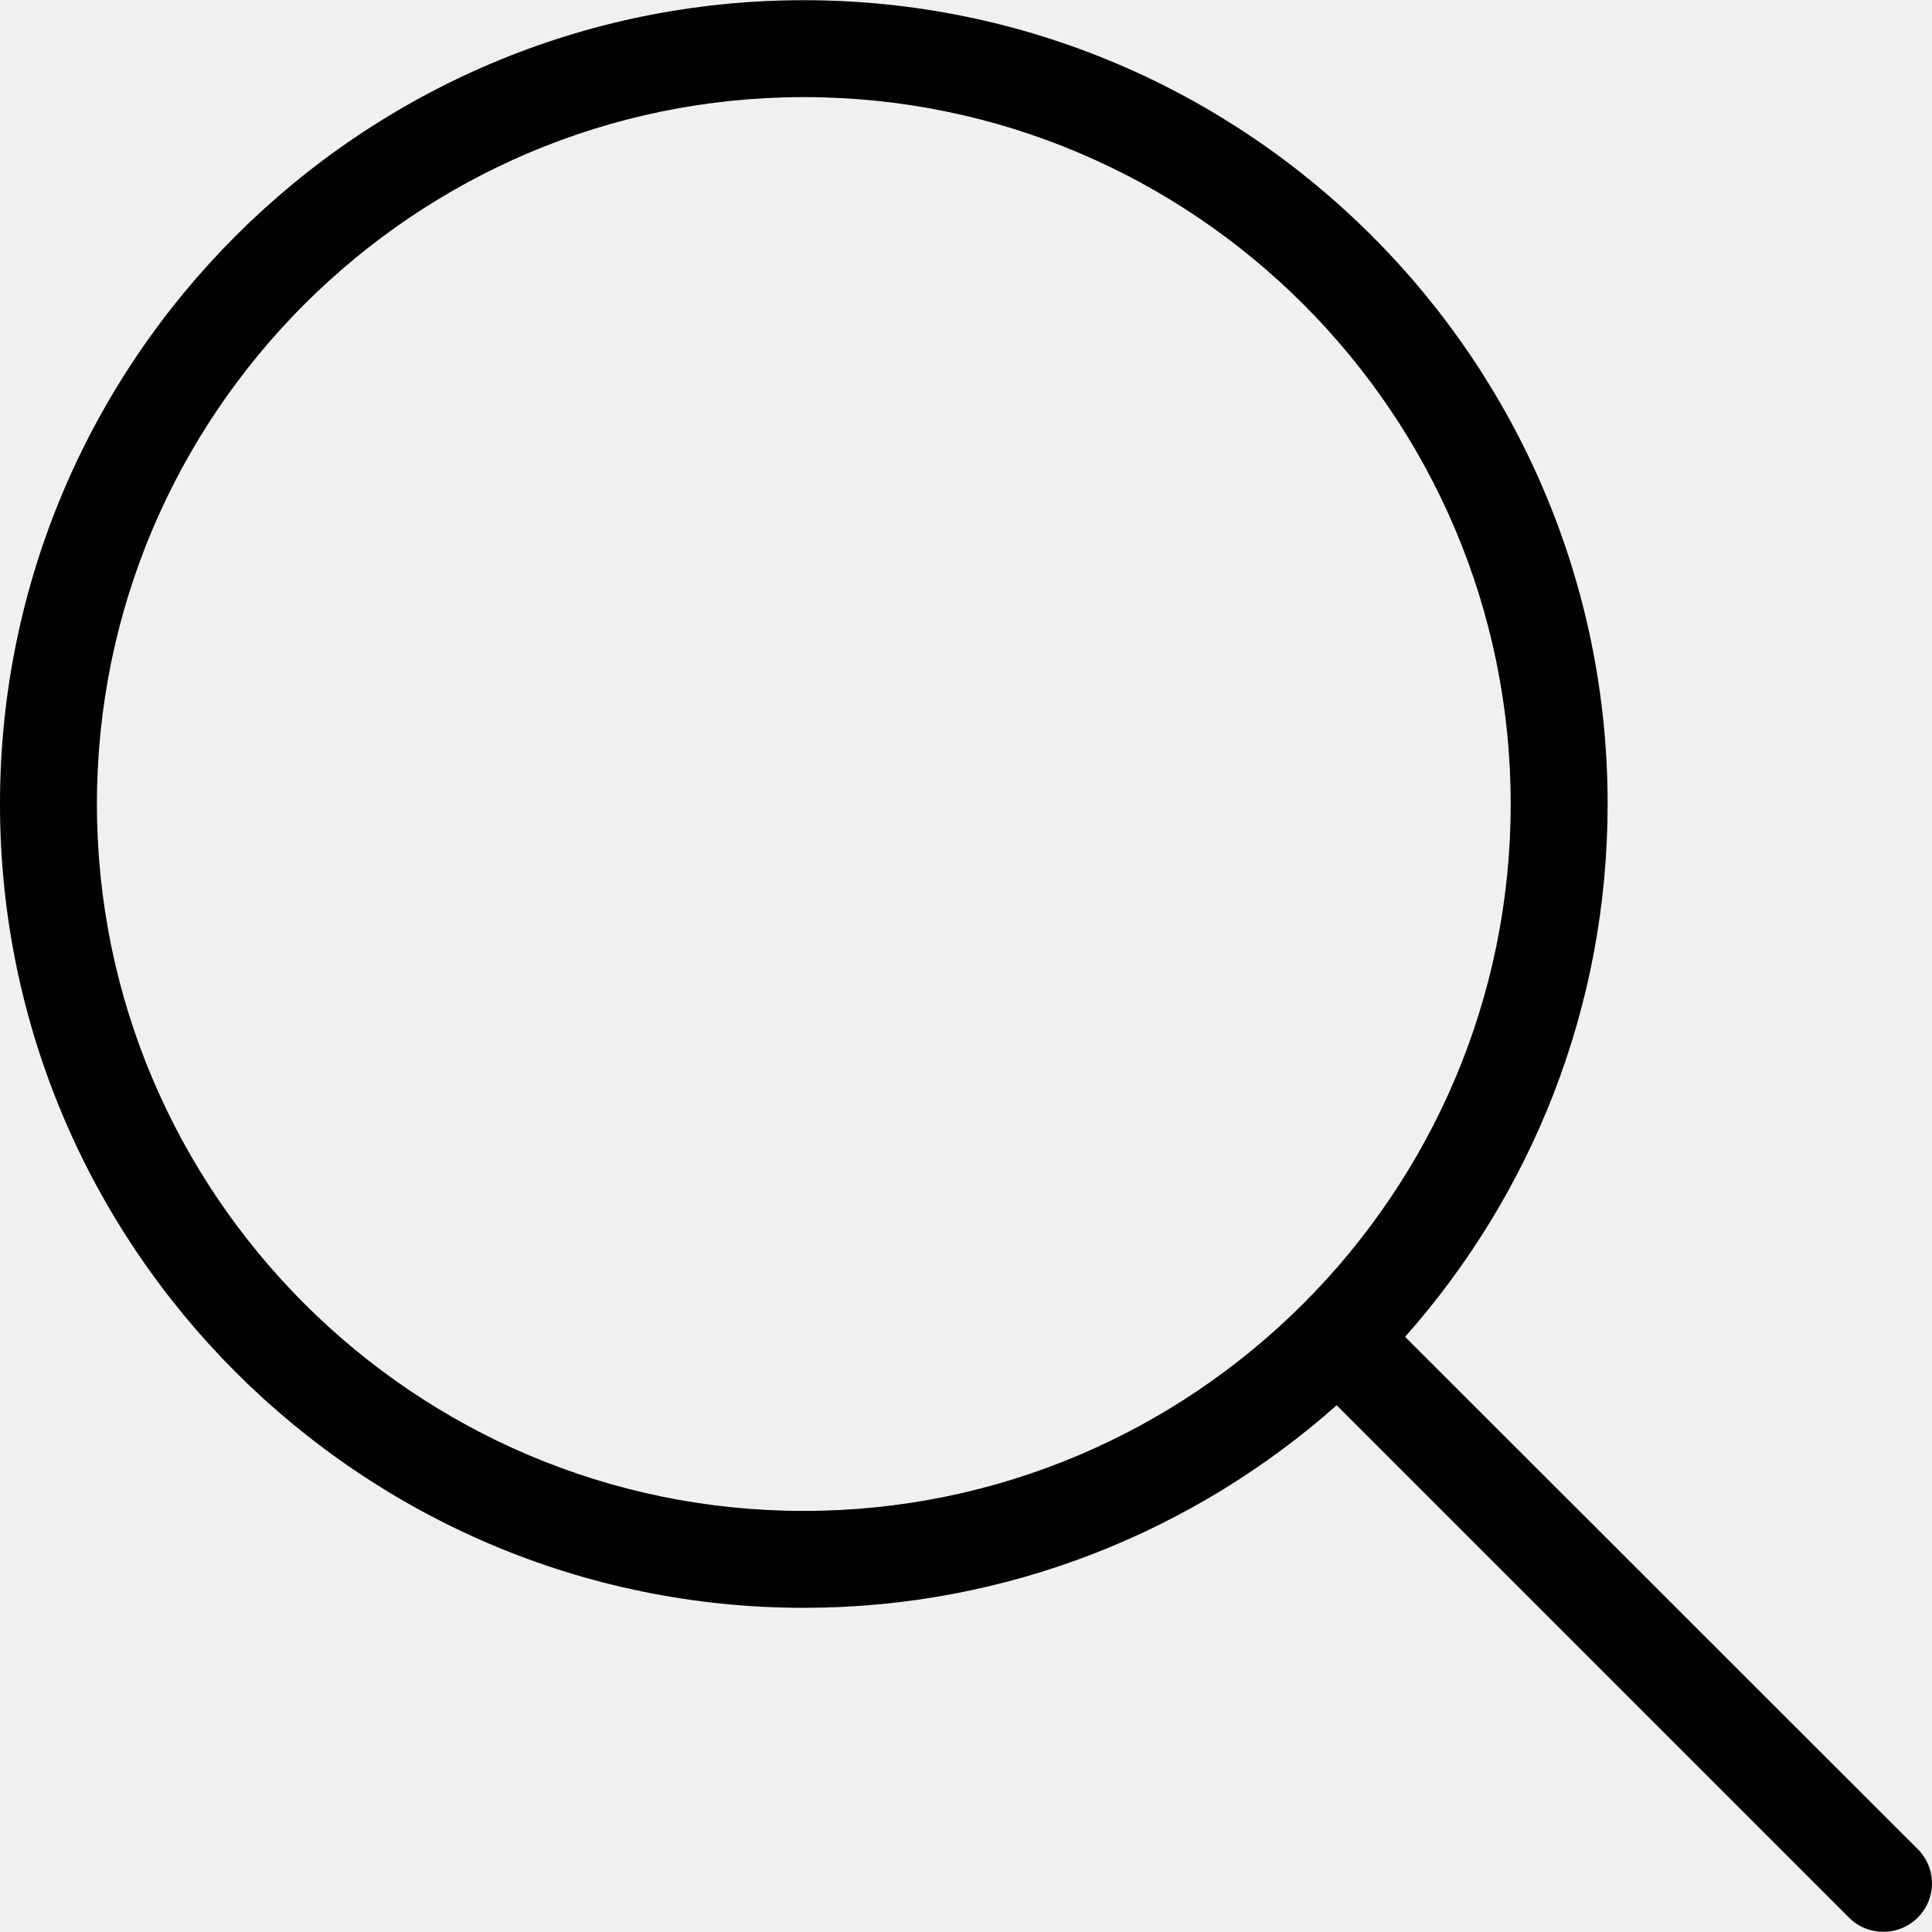
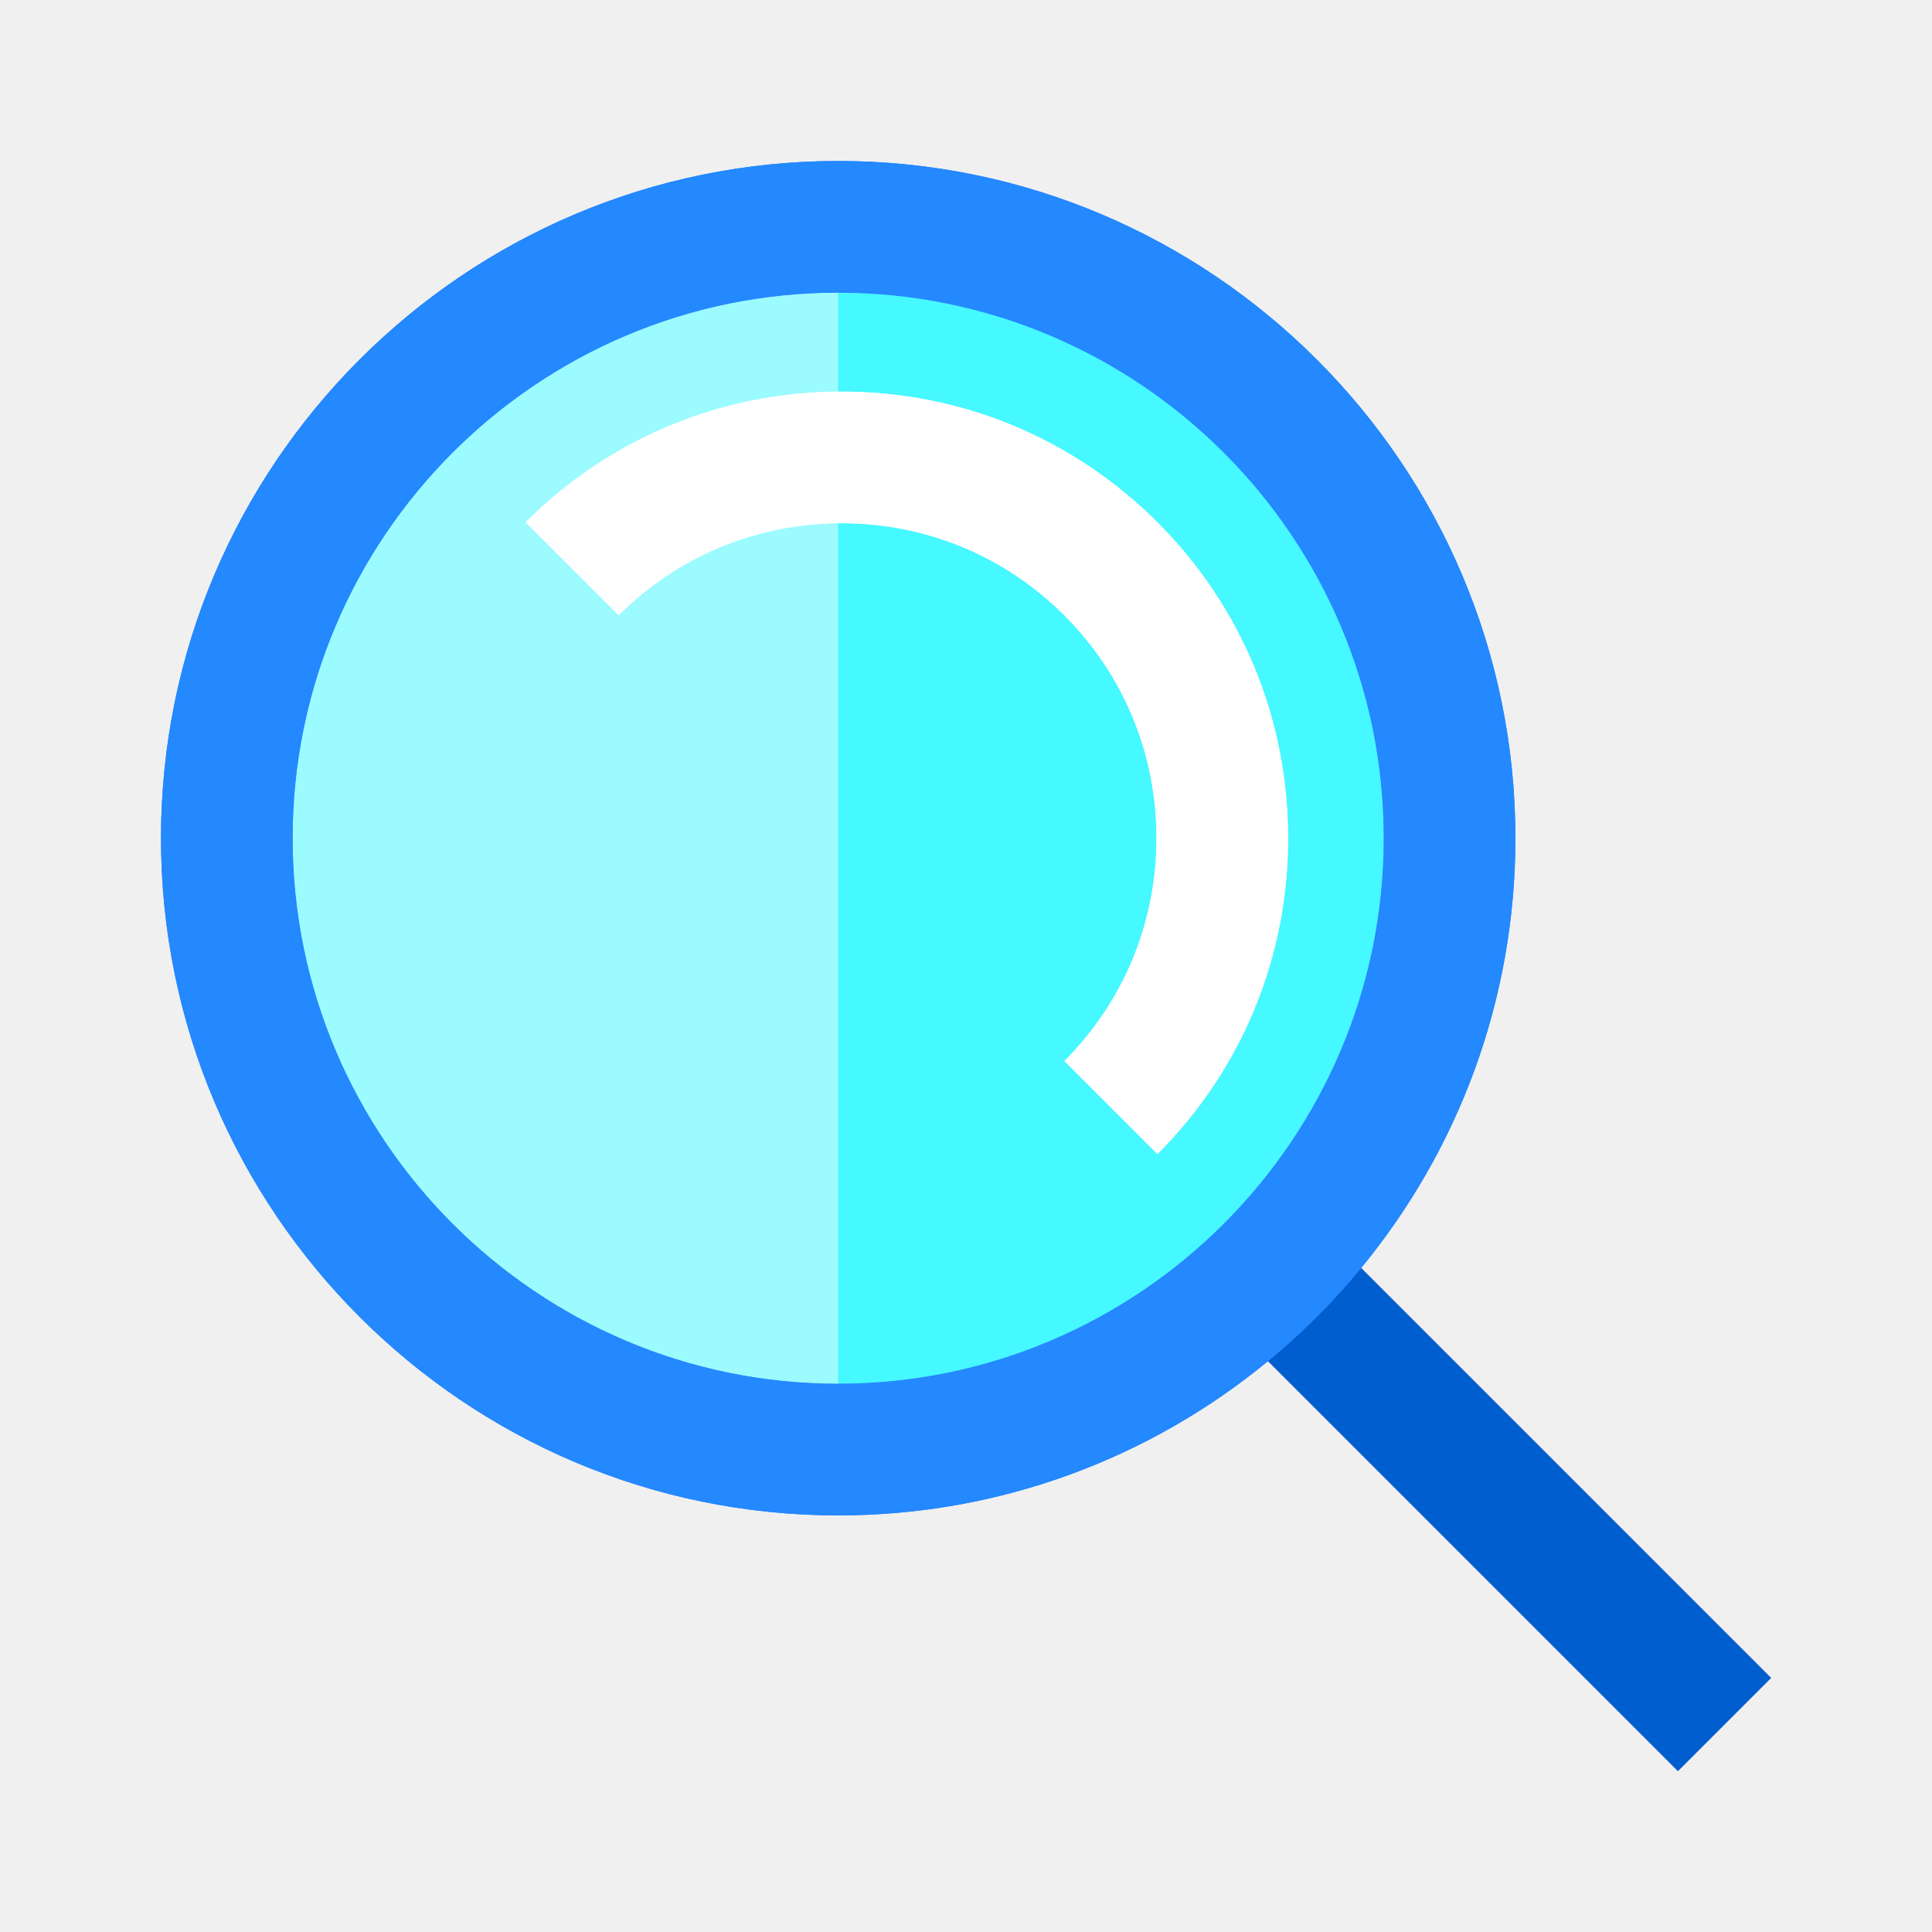
- <svg xmlns="http://www.w3.org/2000/svg" fill="#000000" height="800px" width="800px" version="1.1" id="Capa_1" viewBox="0 0 488.4 488.4" xml:space="preserve">
-   <g>
+ <svg xmlns="http://www.w3.org/2000/svg" height="800px" width="800px" version="1.1" id="Layer_1" viewBox="-48.91 -48.91 586.96 586.96" xml:space="preserve" fill="#000000">
+   <g id="SVGRepo_bgCarrier" stroke-width="0" />
+   <g id="SVGRepo_tracerCarrier" stroke-linecap="round" stroke-linejoin="round" stroke="#0000" stroke-width="29.349">
    <g>
-       <path d="M0,203.25c0,112.1,91.2,203.2,203.2,203.2c51.6,0,98.8-19.4,134.7-51.2l129.5,129.5c2.4,2.4,5.5,3.6,8.7,3.6    s6.3-1.2,8.7-3.6c4.8-4.8,4.8-12.5,0-17.3l-129.6-129.5c31.8-35.9,51.2-83,51.2-134.7c0-112.1-91.2-203.2-203.2-203.2    S0,91.15,0,203.25z M381.9,203.25c0,98.5-80.2,178.7-178.7,178.7s-178.7-80.2-178.7-178.7s80.2-178.7,178.7-178.7    S381.9,104.65,381.9,203.25z" />
+       <path style="fill:#005ECE;" d="M489.142,460.858L364.614,336.329c-8.494,10.315-17.97,19.791-28.284,28.284l124.529,124.529 L489.142,460.858z" />
+       <path style="fill:#9BFBFF;" d="M205.743,371.485V110.066c-25.233,0.256-48.886,10.163-66.699,27.976l-28.284-28.284 c25.368-25.368,59.065-39.435,94.983-39.692V40C114.352,40,40,114.352,40,205.743S114.352,371.485,205.743,371.485z" />
+       <path style="fill:#46F8FF;" d="M206.744,70.054c36.293,0,70.381,14.101,95.984,39.704s39.704,59.691,39.704,95.984 s-14.101,70.381-39.704,95.984l-28.284-28.284c18.049-18.048,27.988-42.091,27.988-67.7s-9.939-49.652-27.988-67.7 c-18.048-18.049-42.091-27.988-67.7-27.988c-0.334,0-0.667,0.009-1.001,0.012v261.419c91.391,0,165.743-74.352,165.743-165.743 S297.133,40,205.743,40v30.066C206.077,70.064,206.409,70.054,206.744,70.054z" />
+       <path style="fill:#2488FF;" d="M364.614,336.329c29.272-35.548,46.872-81.05,46.872-130.587C411.485,92.296,319.189,0,205.743,0 S0,92.296,0,205.743s92.296,205.743,205.743,205.743c49.537,0,95.039-17.6,130.587-46.872 C346.644,356.12,356.12,346.644,364.614,336.329z M205.743,40c91.391,0,165.743,74.352,165.743,165.743 s-74.352,165.743-165.743,165.743S40,297.133,40,205.743S114.352,40,205.743,40z" />
+       <path style="fill:#FFFFFF;" d="M274.444,138.042c18.049,18.048,27.988,42.091,27.988,67.7s-9.939,49.652-27.988,67.7l28.284,28.284 c25.604-25.604,39.704-59.691,39.704-95.984s-14.101-70.381-39.704-95.984s-59.691-39.704-95.984-39.704 c-0.334,0-0.667,0.01-1.001,0.012c-35.918,0.257-69.616,14.324-94.983,39.692l28.284,28.284 c17.813-17.813,41.466-27.72,66.699-27.976c0.334-0.003,0.667-0.012,1.001-0.012C232.353,110.054,256.396,119.994,274.444,138.042z " />
+     </g>
+   </g>
+   <g id="SVGRepo_iconCarrier">
+     <g>
+       <path style="fill:#005ECE;" d="M489.142,460.858L364.614,336.329c-8.494,10.315-17.97,19.791-28.284,28.284l124.529,124.529 L489.142,460.858z" />
+       <path style="fill:#9BFBFF;" d="M205.743,371.485V110.066c-25.233,0.256-48.886,10.163-66.699,27.976l-28.284-28.284 c25.368-25.368,59.065-39.435,94.983-39.692V40C114.352,40,40,114.352,40,205.743S114.352,371.485,205.743,371.485z" />
+       <path style="fill:#46F8FF;" d="M206.744,70.054c36.293,0,70.381,14.101,95.984,39.704s39.704,59.691,39.704,95.984 s-14.101,70.381-39.704,95.984l-28.284-28.284c18.049-18.048,27.988-42.091,27.988-67.7s-9.939-49.652-27.988-67.7 c-18.048-18.049-42.091-27.988-67.7-27.988c-0.334,0-0.667,0.009-1.001,0.012v261.419c91.391,0,165.743-74.352,165.743-165.743 S297.133,40,205.743,40v30.066C206.077,70.064,206.409,70.054,206.744,70.054z" />
+       <path style="fill:#2488FF;" d="M364.614,336.329c29.272-35.548,46.872-81.05,46.872-130.587C411.485,92.296,319.189,0,205.743,0 S0,92.296,0,205.743s92.296,205.743,205.743,205.743c49.537,0,95.039-17.6,130.587-46.872 C346.644,356.12,356.12,346.644,364.614,336.329z M205.743,40c91.391,0,165.743,74.352,165.743,165.743 s-74.352,165.743-165.743,165.743S40,297.133,40,205.743S114.352,40,205.743,40z" />
+       <path style="fill:#FFFFFF;" d="M274.444,138.042c18.049,18.048,27.988,42.091,27.988,67.7s-9.939,49.652-27.988,67.7l28.284,28.284 c25.604-25.604,39.704-59.691,39.704-95.984s-14.101-70.381-39.704-95.984s-59.691-39.704-95.984-39.704 c-0.334,0-0.667,0.01-1.001,0.012c-35.918,0.257-69.616,14.324-94.983,39.692l28.284,28.284 c17.813-17.813,41.466-27.72,66.699-27.976c0.334-0.003,0.667-0.012,1.001-0.012C232.353,110.054,256.396,119.994,274.444,138.042z " />
    </g>
  </g>
</svg>
